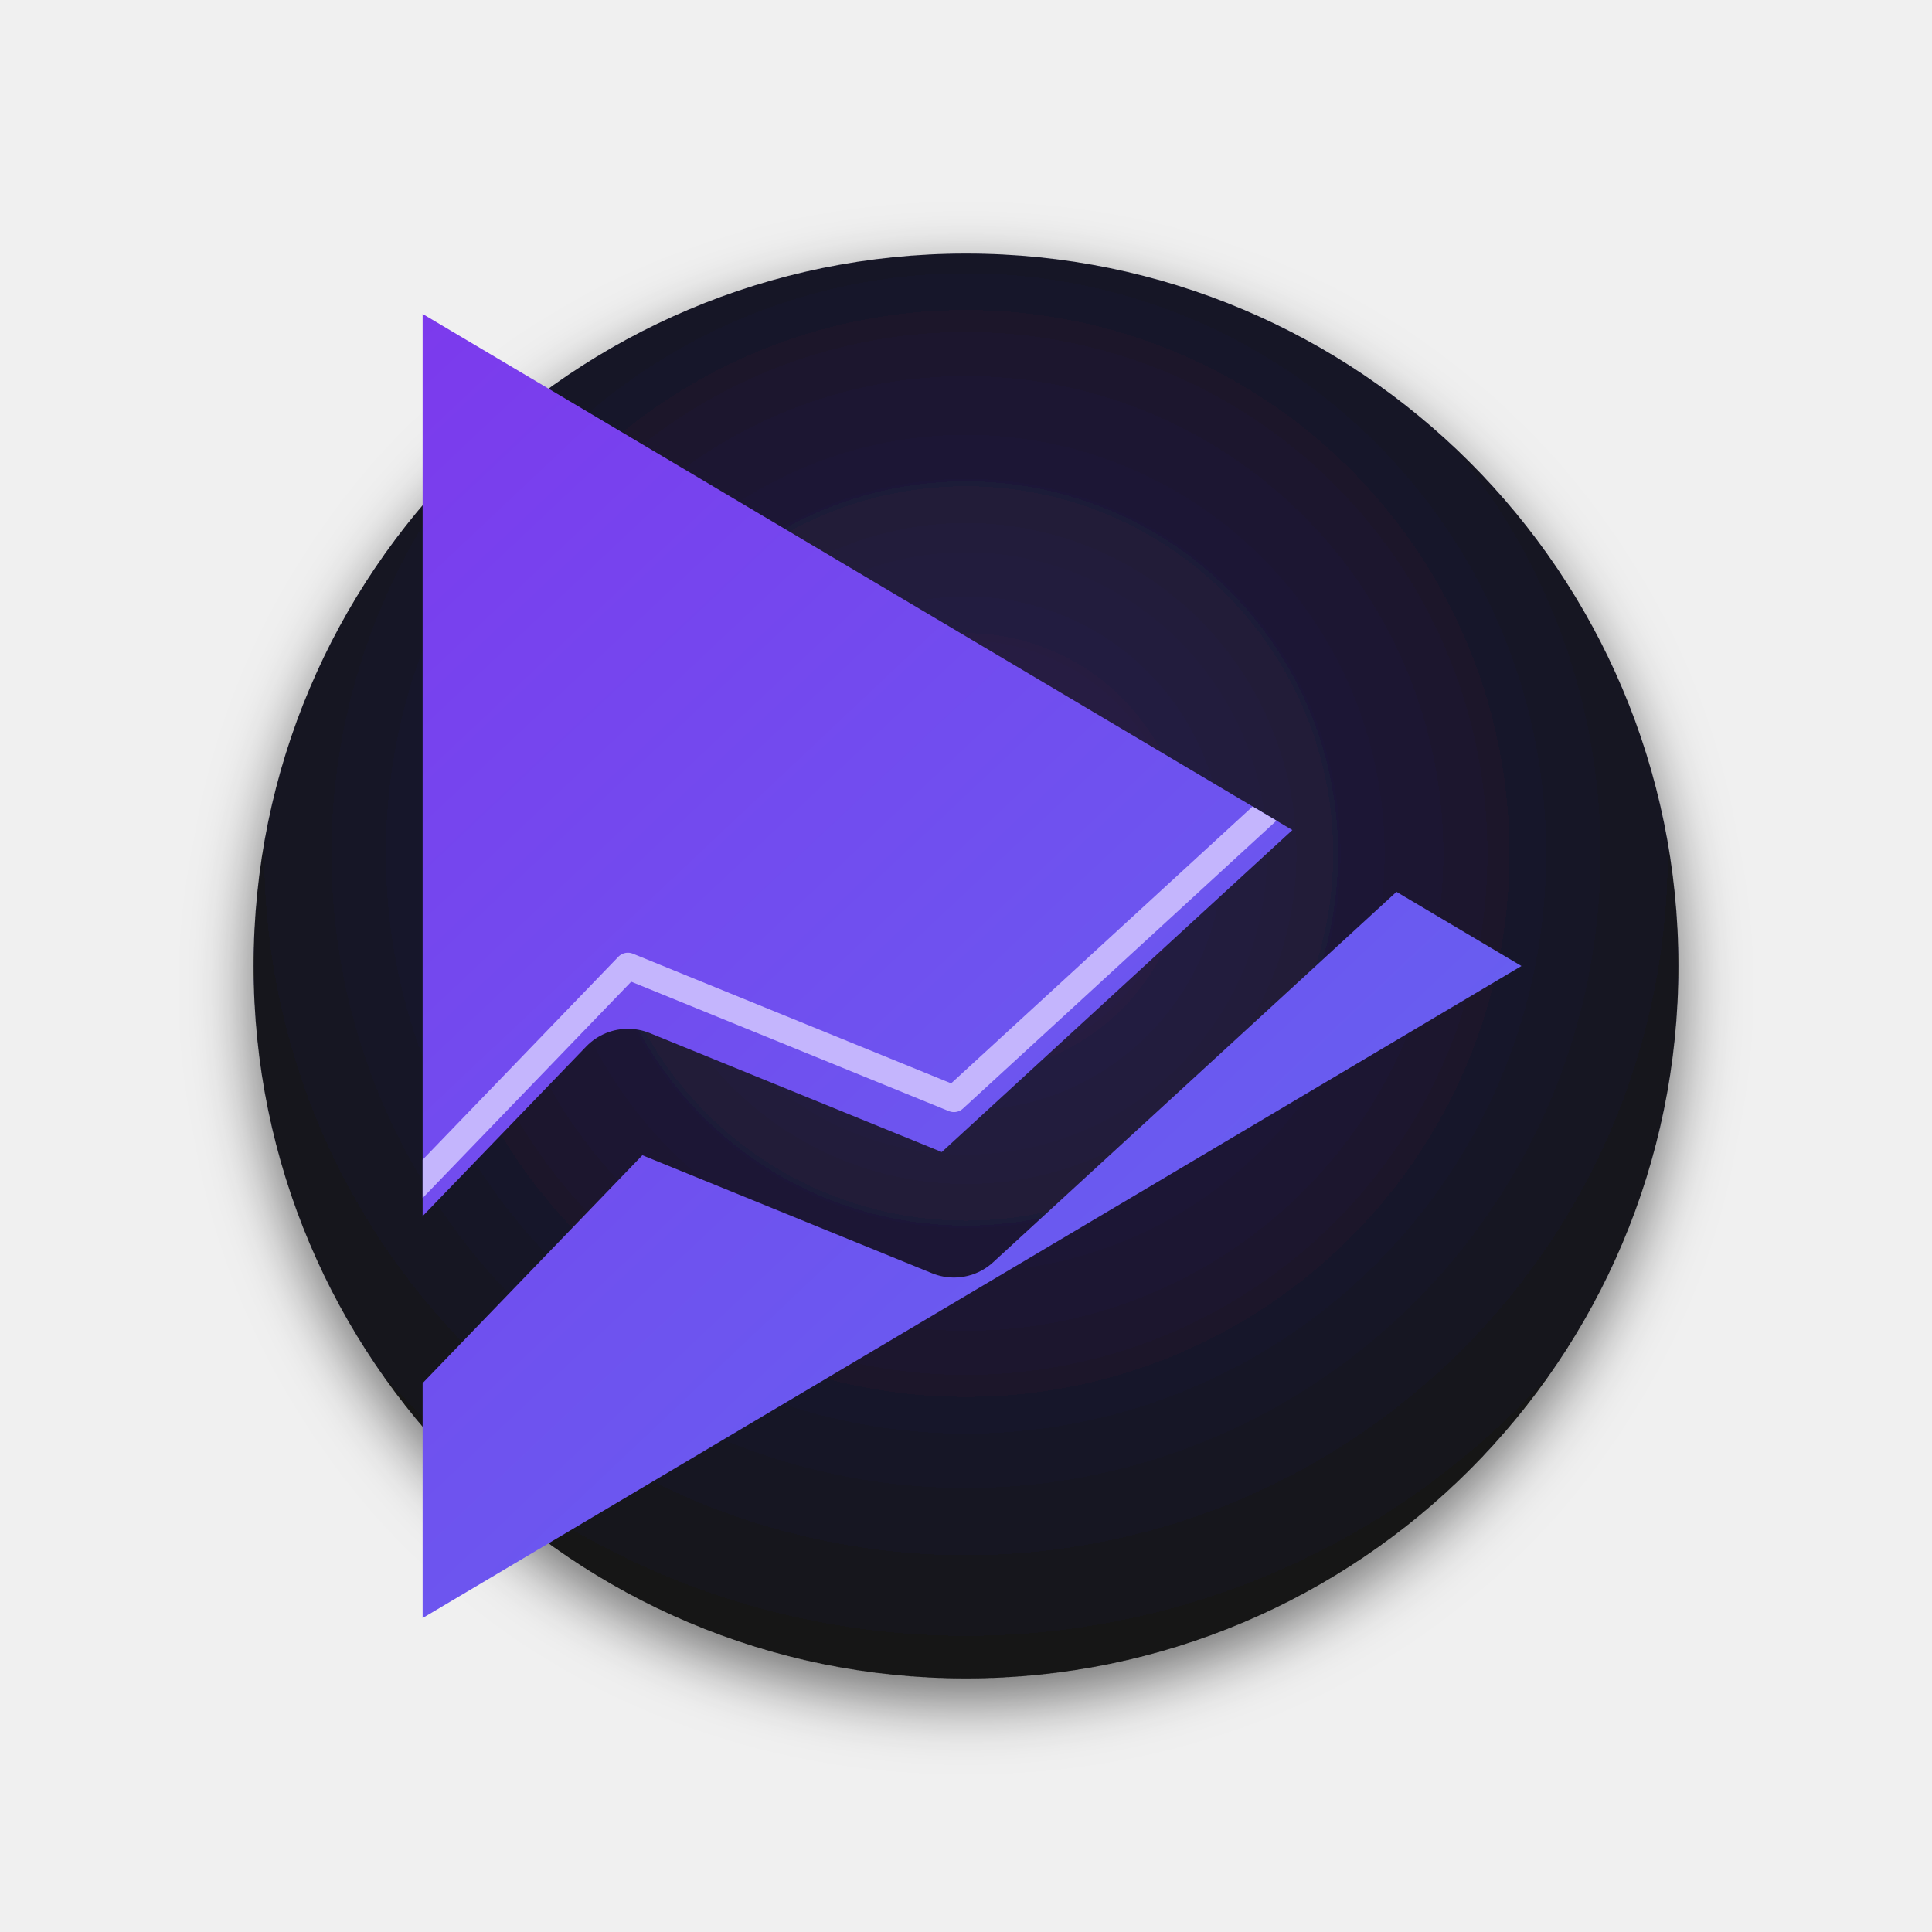
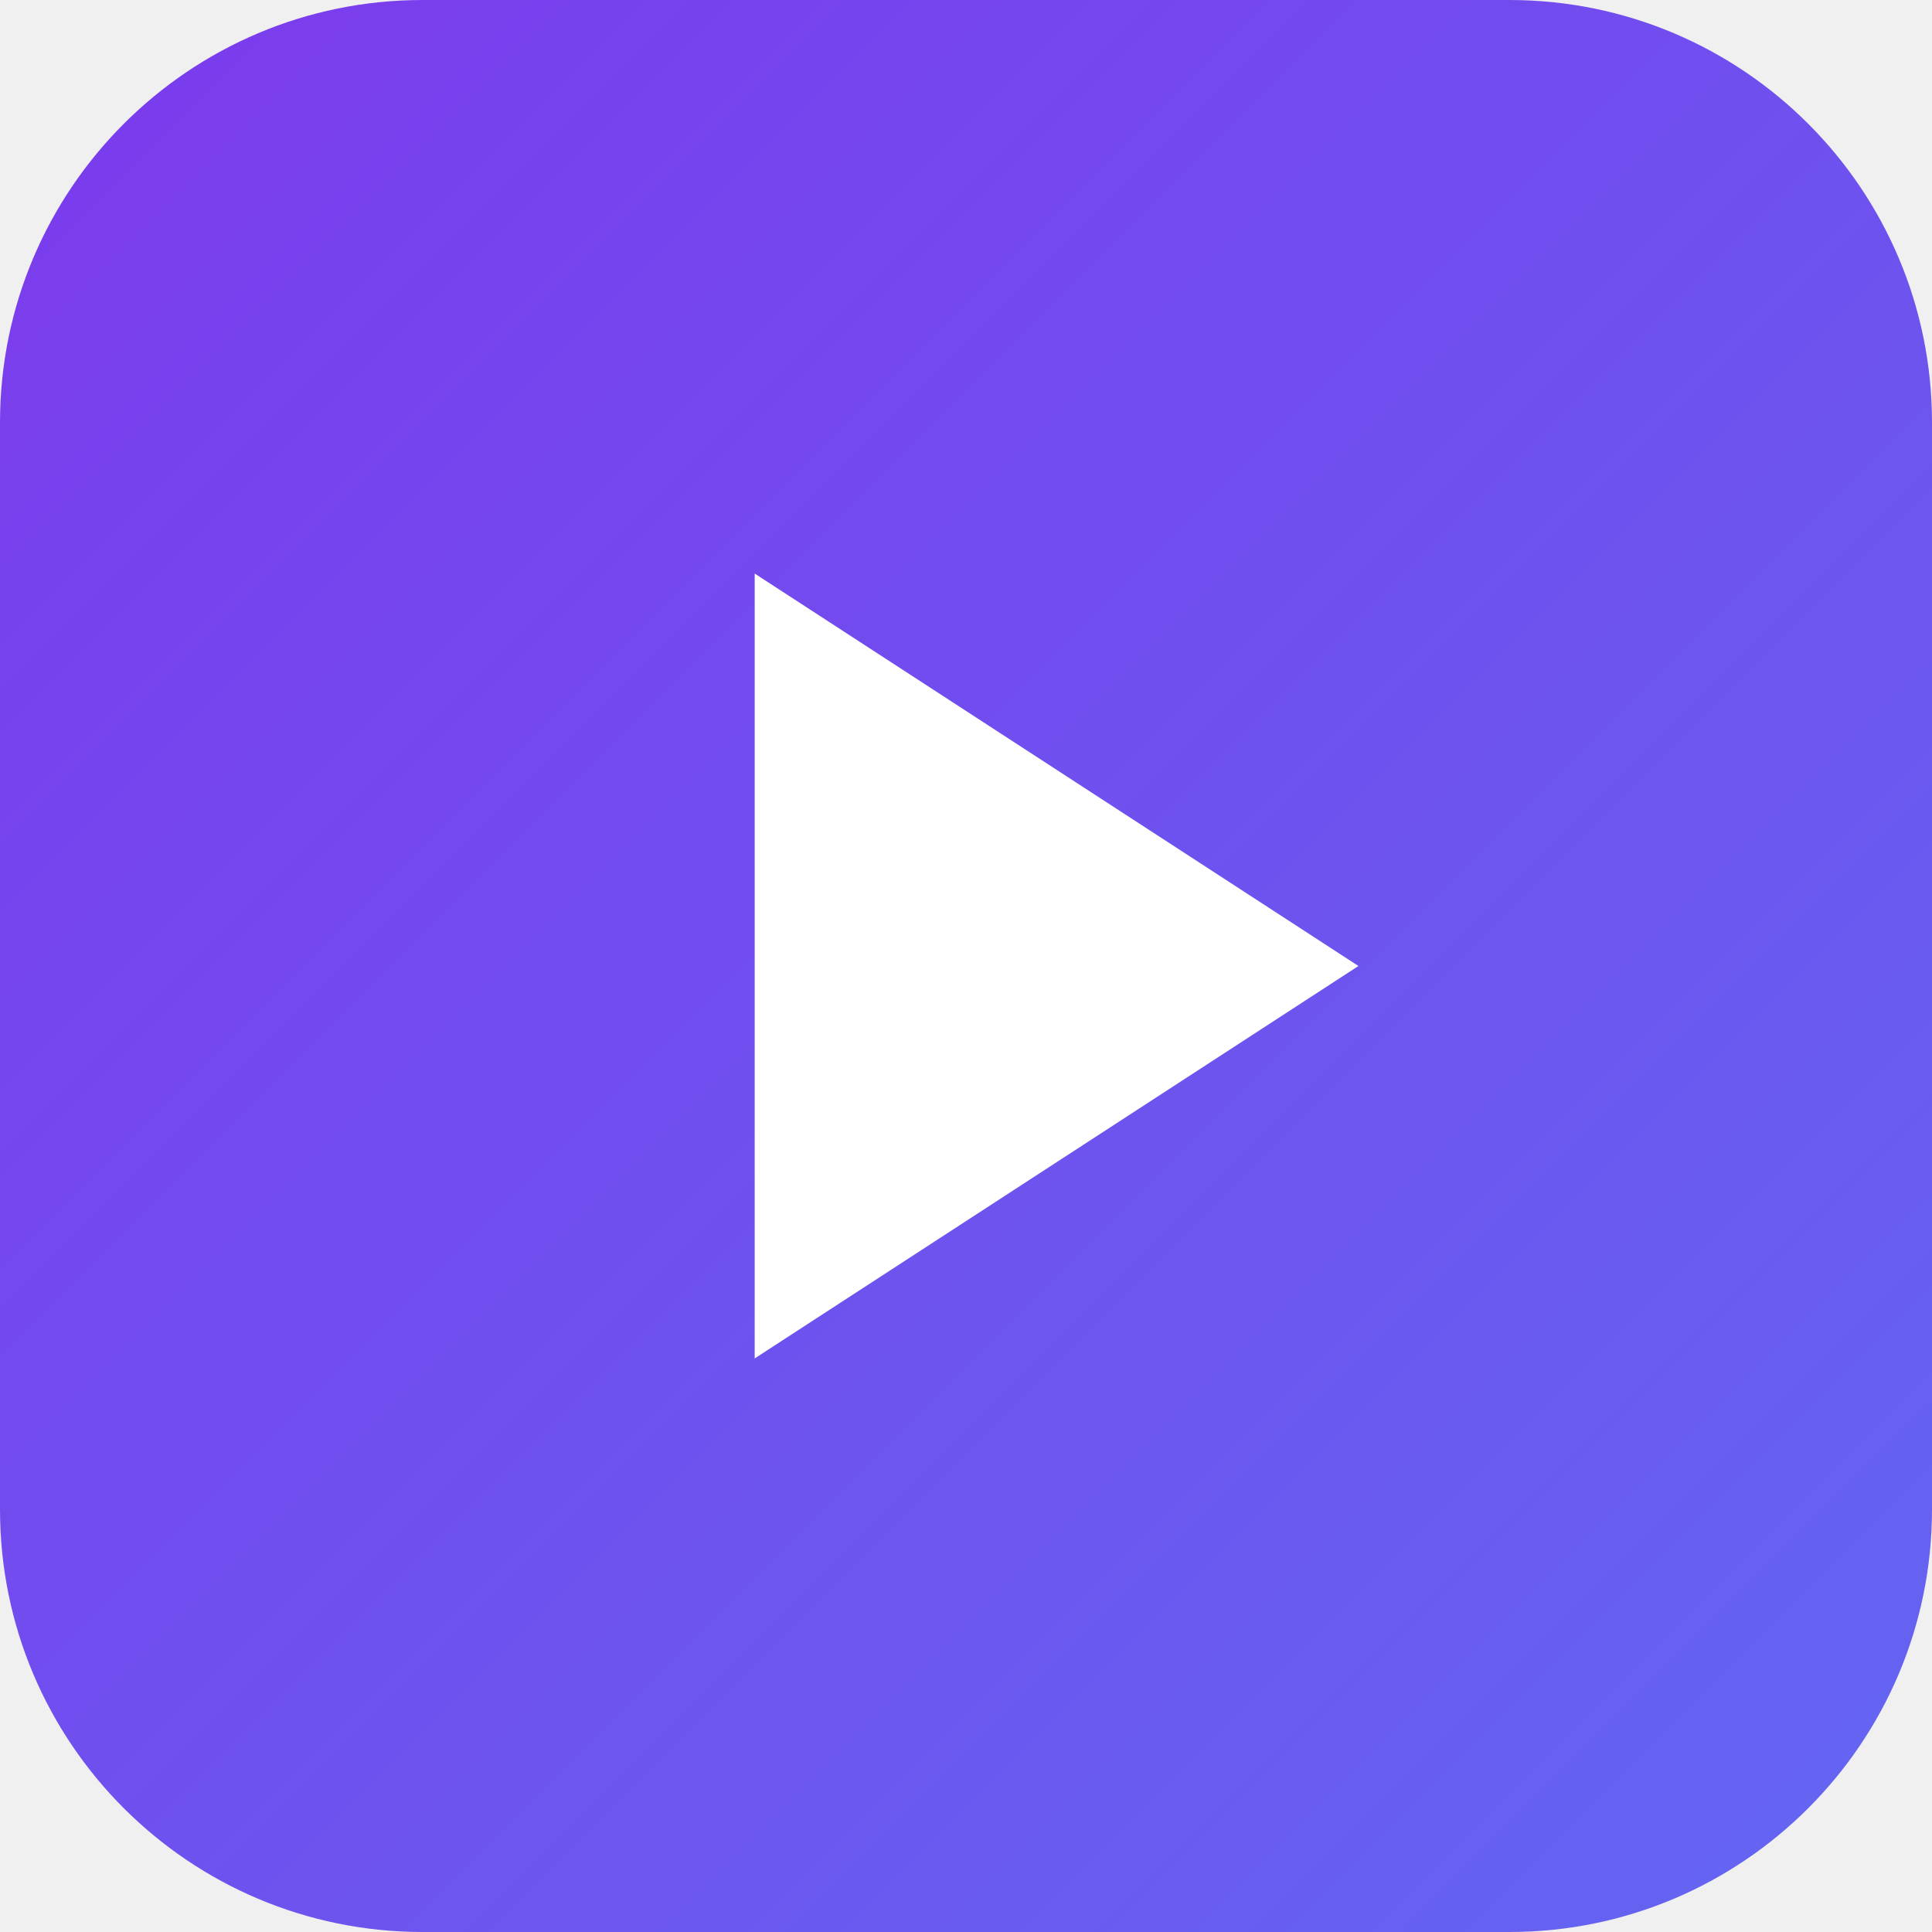
- <svg xmlns="http://www.w3.org/2000/svg" viewBox="0 0 1600 1600" role="img" aria-label="Flux">
+ <svg xmlns="http://www.w3.org/2000/svg" viewBox="0 0 64 64" role="img" aria-label="Flux">
  <defs>
-     <linearGradient id="play" x1="0" y1="0" x2="0.8" y2="1">
+     <linearGradient id="g" x1="0" y1="0" x2="1" y2="1">
      <stop offset="0" stop-color="#7c3aed" />
      <stop offset="1" stop-color="#6366f1" />
    </linearGradient>
-     <radialGradient id="halo" cx="50%" cy="42%" r="58%">
-       <stop offset="0" stop-color="#2c2350" />
-       <stop offset="0.72" stop-color="#181428" />
-       <stop offset="1" stop-color="#141517" />
-     </radialGradient>
-     <filter id="shadow" x="-30%" y="-30%" width="160%" height="160%">
-       <feDropShadow dx="0" dy="18" stdDeviation="26" flood-color="#000" flood-opacity="0.55" />
-     </filter>
-     <clipPath id="tri">
-       <path d="M350 260 L1260 800 L350 1340 Z" />
-     </clipPath>
-     <mask id="cut">
-       <rect width="1600" height="1600" fill="#fff" />
-       <path d="M250 1180 L520 900 L790 1010 L1280 560" fill="none" stroke="#000" stroke-width="96" stroke-linecap="round" stroke-linejoin="round" />
-     </mask>
  </defs>
-   <circle cx="800" cy="800" r="590" fill="url(#halo)" filter="url(#shadow)" />
-   <path d="M350 260 L1260 800 L350 1340 Z" fill="url(#play)" mask="url(#cut)" />
-   <path d="M250 1080 L520 800 L790 910 L1280 460" fill="none" stroke="#c4b5fd" stroke-width="22" stroke-linecap="round" stroke-linejoin="round" clip-path="url(#tri)" />
+   <rect width="64" height="64" rx="14" fill="url(#g)" />
+   <path d="M25 19l20 13-20 13z" fill="#fff" />
</svg>
